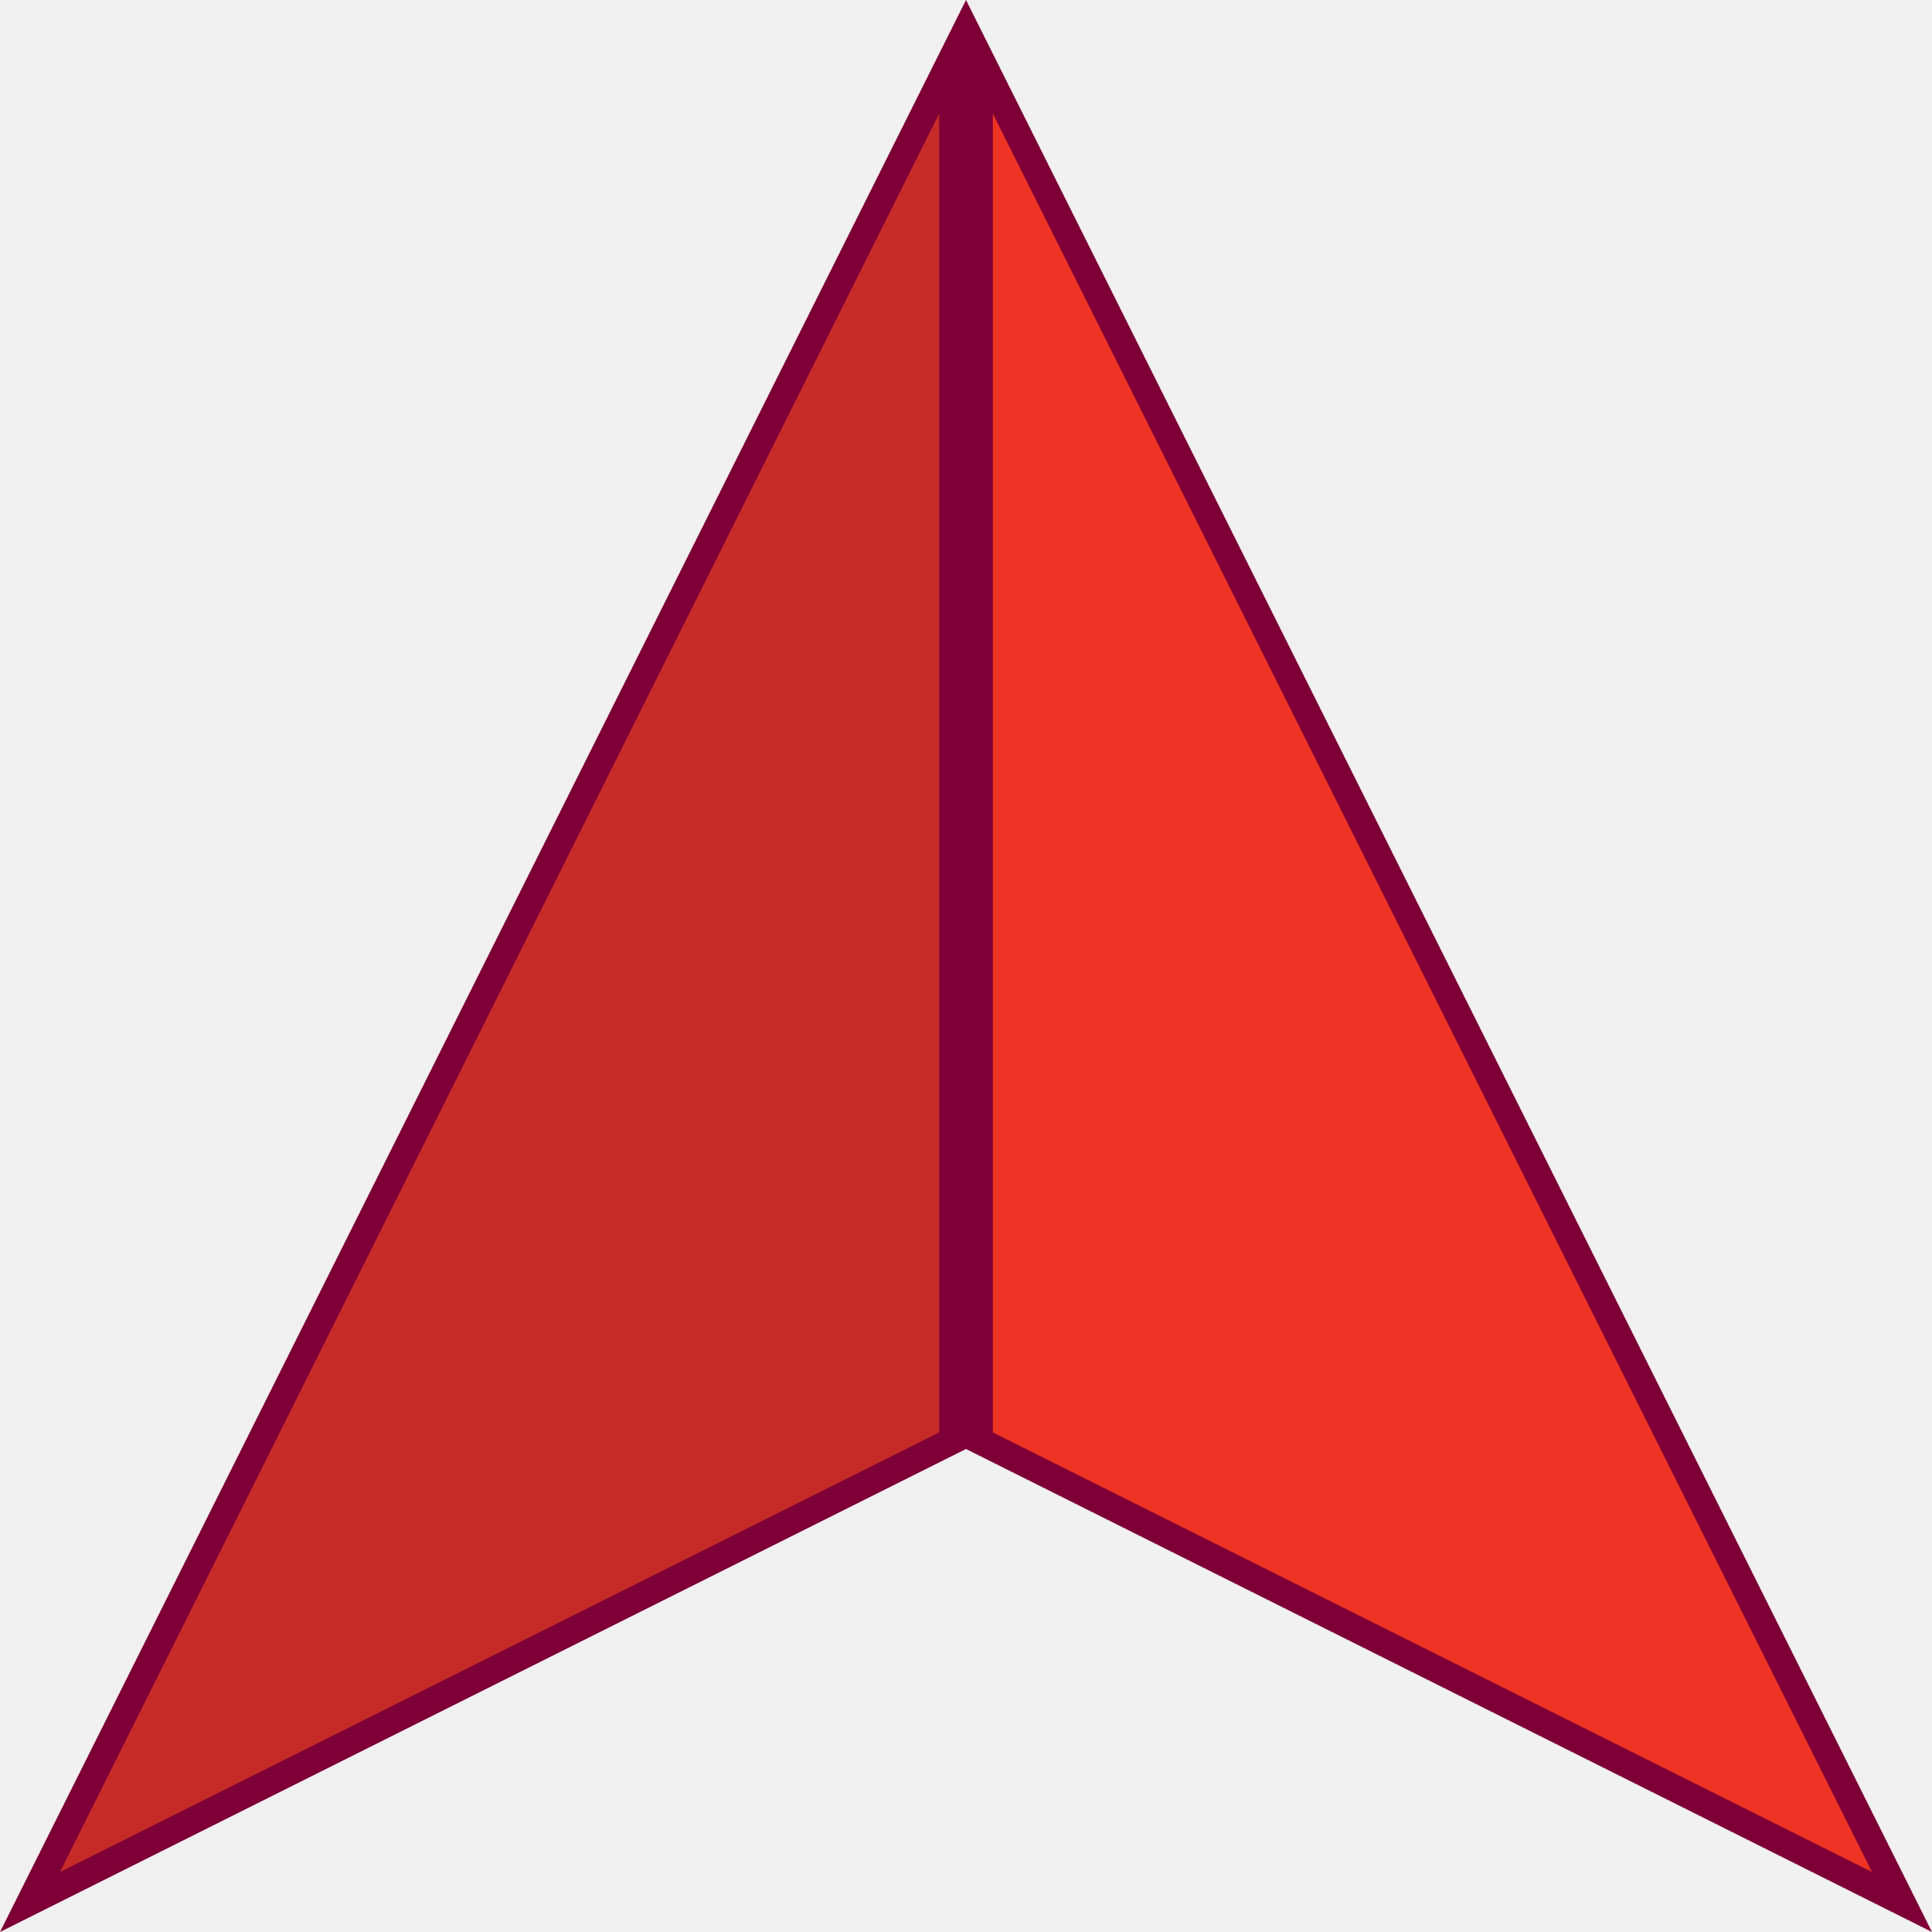
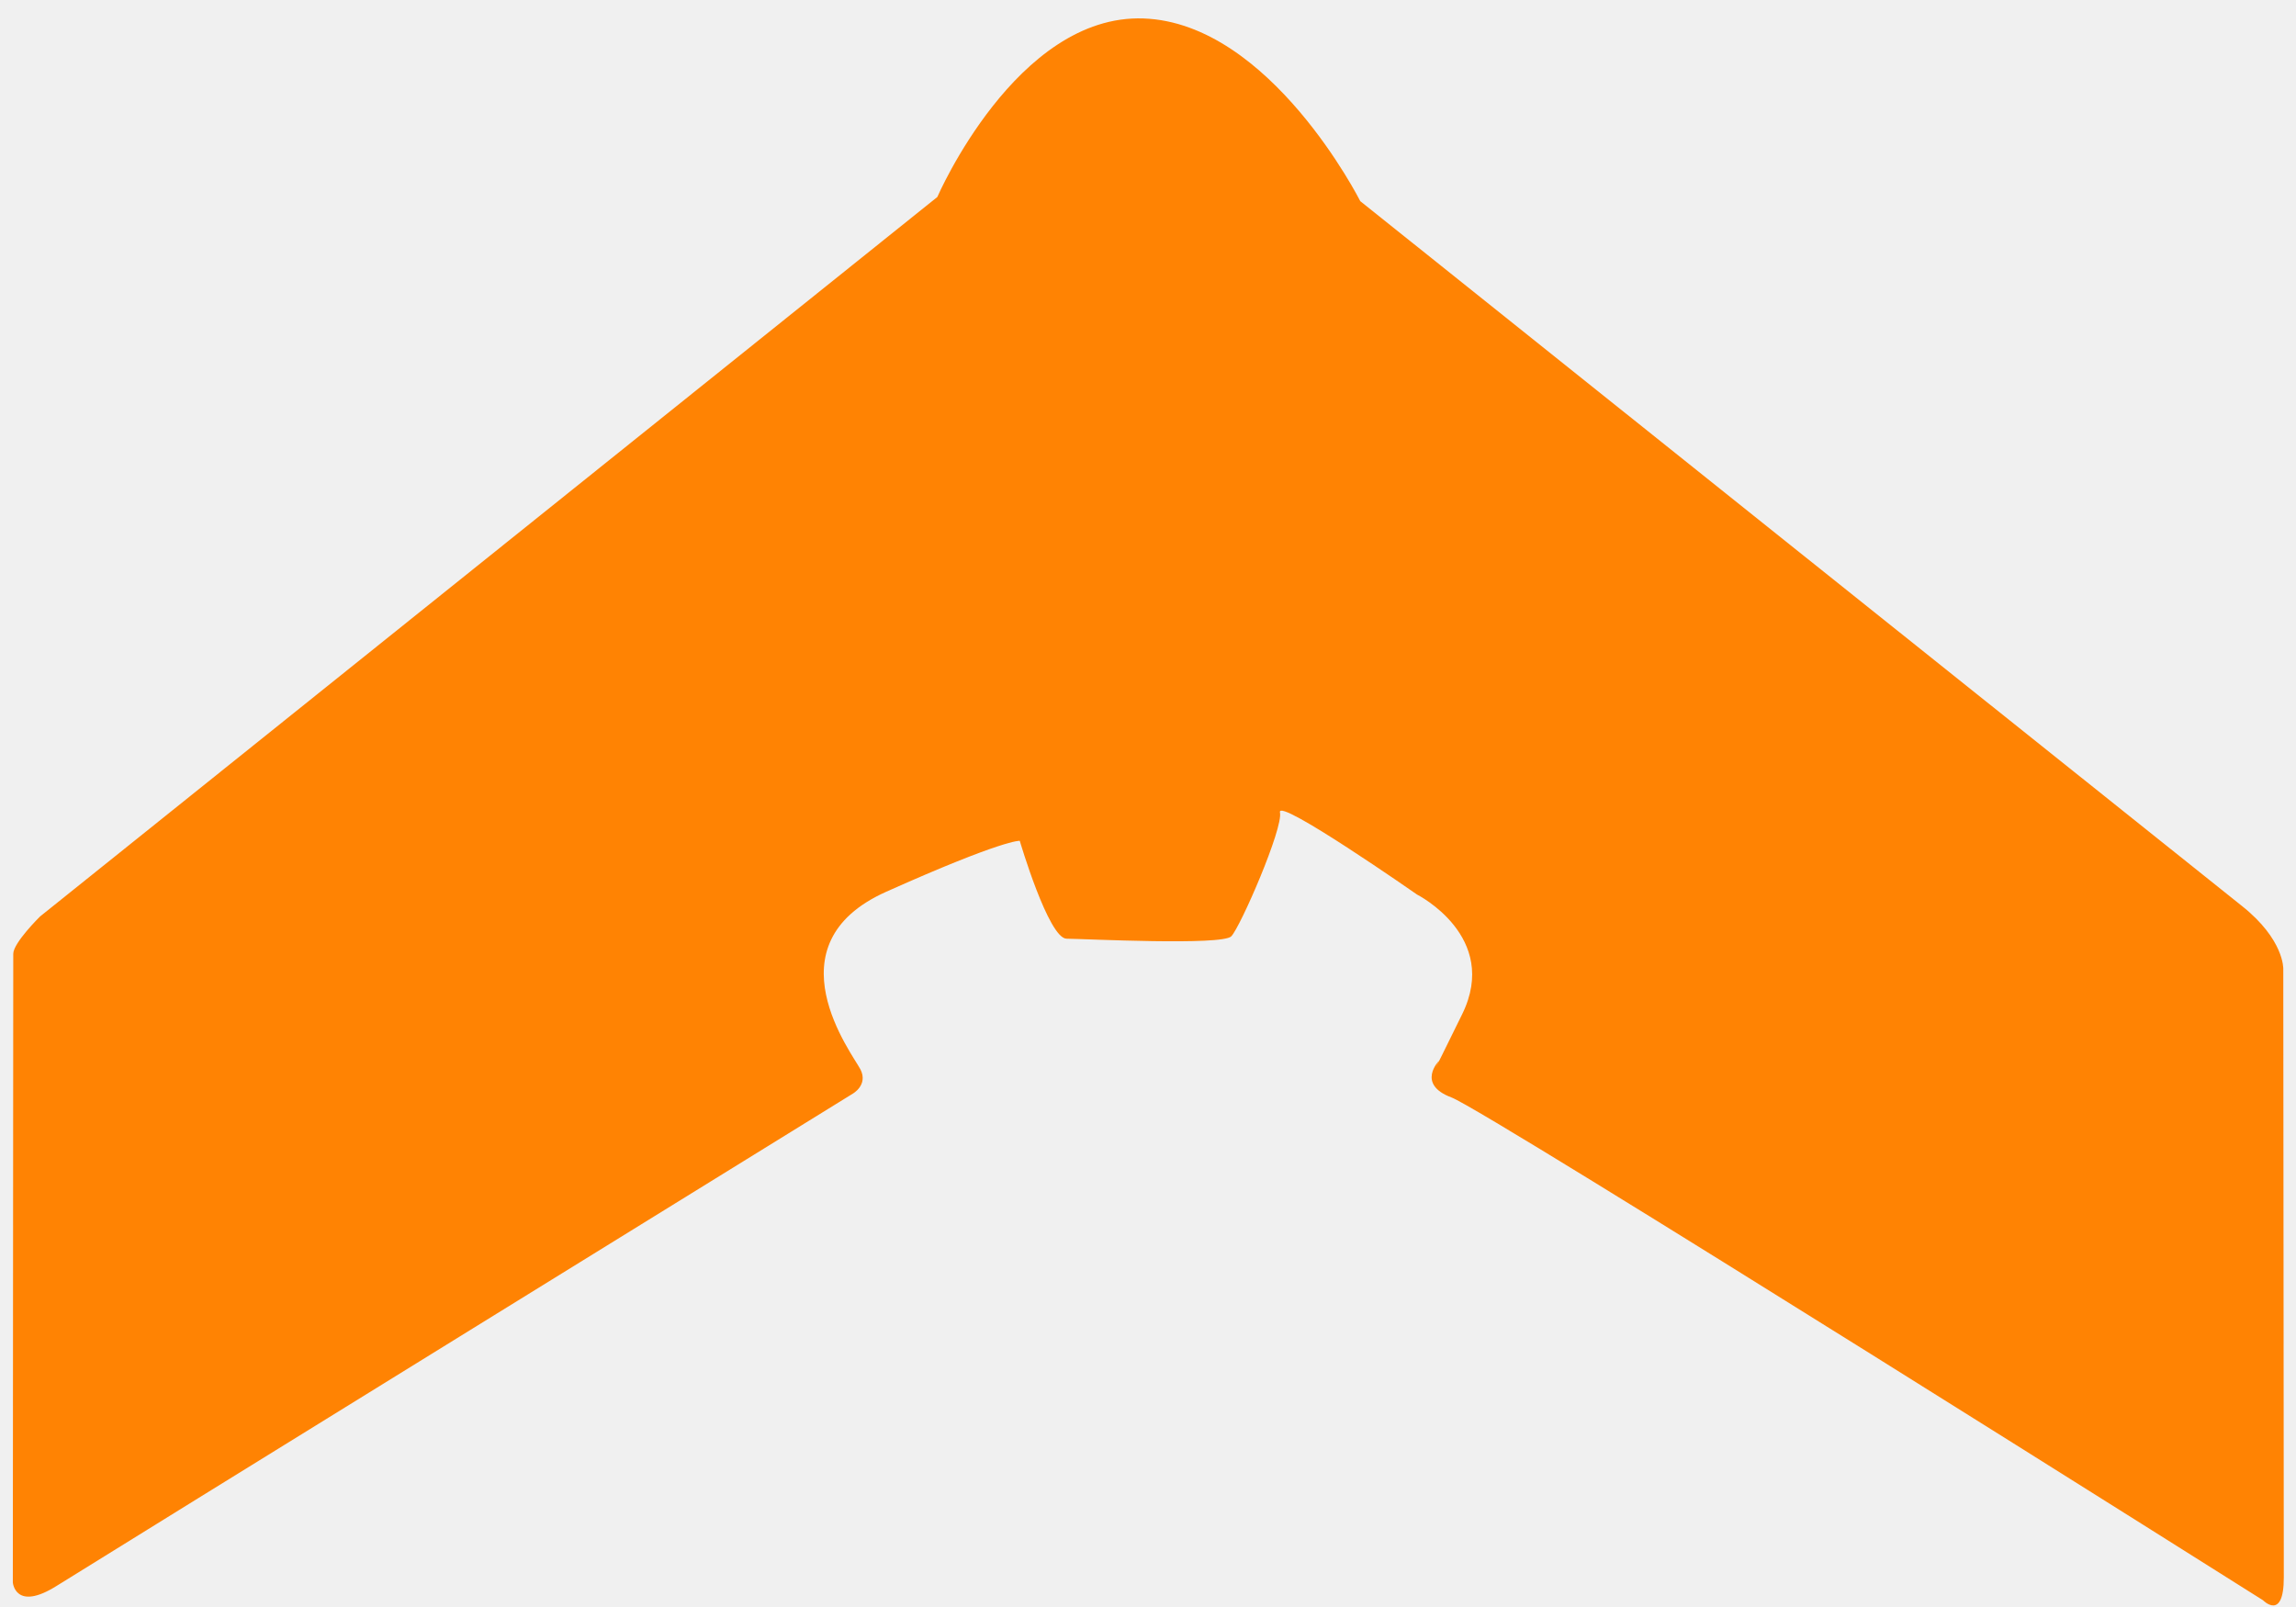
- <svg xmlns="http://www.w3.org/2000/svg" version="1.1" id="Layer_1" x="0px" y="0px" viewBox="0 0 72 72" style="enable-background:new 0 0 72 72;" xml:space="preserve">
-   <style type="text/css">
+ <svg xmlns="http://www.w3.org/2000/svg" version="1.1" id="Layer_1" x="0px" y="0px" viewBox="0 0 100 70" xml:space="preserve" width="100" height="70">
+   <defs id="defs21">
+     <style type="text/css" id="style848">
+    
+     .str0 {stroke:white;stroke-width:1300;stroke-miterlimit:2.613}
+     .fil0 {fill:#FF8303}
+    
+   </style>
+   </defs>
+   <style type="text/css" id="style2">
	.st0{fill:#C72B27;}
	.st1{fill:#7F0036;}
	.st2{fill:#EE3424;}
</style>
-   <g>
-     <g>
-       <polygon class="st0" points="35.5,2.118 35.5,53.691 1.118,70.882   " />
-       <path class="st1" d="M35,4.236v49.146L2.236,69.764L35,4.236 M36,0L0,72l36-18V0L36,0z" />
-     </g>
-     <g>
-       <polygon class="st2" points="36.5,53.691 36.5,2.118 70.882,70.882   " />
-       <path class="st1" d="M37,4.236l32.764,65.528L37,53.382V4.236 M36,0v54l36,18L36,0L36,0z" />
+   <g style="clip-rule:evenodd;fill-rule:evenodd;stroke:#000000;stroke-width:0;stroke-miterlimit:4;stroke-dasharray:none;stroke-opacity:1;image-rendering:optimizeQuality;shape-rendering:geometricPrecision;text-rendering:geometricPrecision" id="g866" transform="matrix(0.00336116,0,0,0.0037621,-84.31851,-39.39298)">
+     <g id="Layer_x0020_1" style="stroke:#000000;stroke-width:0;stroke-miterlimit:4;stroke-dasharray:none;stroke-opacity:1">
+       <path class="fil0 str0" d="m 42712.32,12799.89 c 0,0 -1164.18,-2063.01 -2809,-2115.18 -1644.83,-52.16 -2671.32,2067.24 -2671.32,2067.24 l -11626.39,8330.11 c 0,0 -347.6,305.39 -347.72,433.06 -0.11,127.67 -5.49,7278.61 -5.49,7278.61 0,0 30.37,341.25 568.62,39.01 538.24,-302.24 10314.92,-5698.37 10314.92,-5698.37 0,0 202.43,-100.73 100.22,-280.62 -102.22,-179.89 -1199.42,-1444.85 333.01,-2057.34 1532.43,-612.49 1731.08,-590.01 1731.08,-590.01 0,0 373.05,1131.28 606.6,1133.23 233.54,1.94 2015.65,82.14 2134.28,-27.51 118.63,-109.65 674.72,-1251.47 630.79,-1434.91 -43.93,-183.43 1777.64,952.09 1777.64,952.09 0,0 1077.47,485.96 583.38,1384.91 -494.09,898.94 -300.99,539.62 -300.99,539.62 0,0 -296.97,270.61 161.71,423.73 458.68,153.12 10516.72,5821.97 10516.72,5821.97 0,0 269.87,247.85 269.35,-265.4 -0.51,-513.25 -6.8,-7044.44 -6.8,-7044.44 0,0 14.52,-338.45 -536.19,-729.23 -550.72,-390.79 -11424.42,-8160.57 -11424.42,-8160.57 z" id="path853" style="stroke:#000000;stroke-width:0;stroke-miterlimit:4;stroke-dasharray:none;stroke-opacity:1" />
    </g>
  </g>
</svg>
